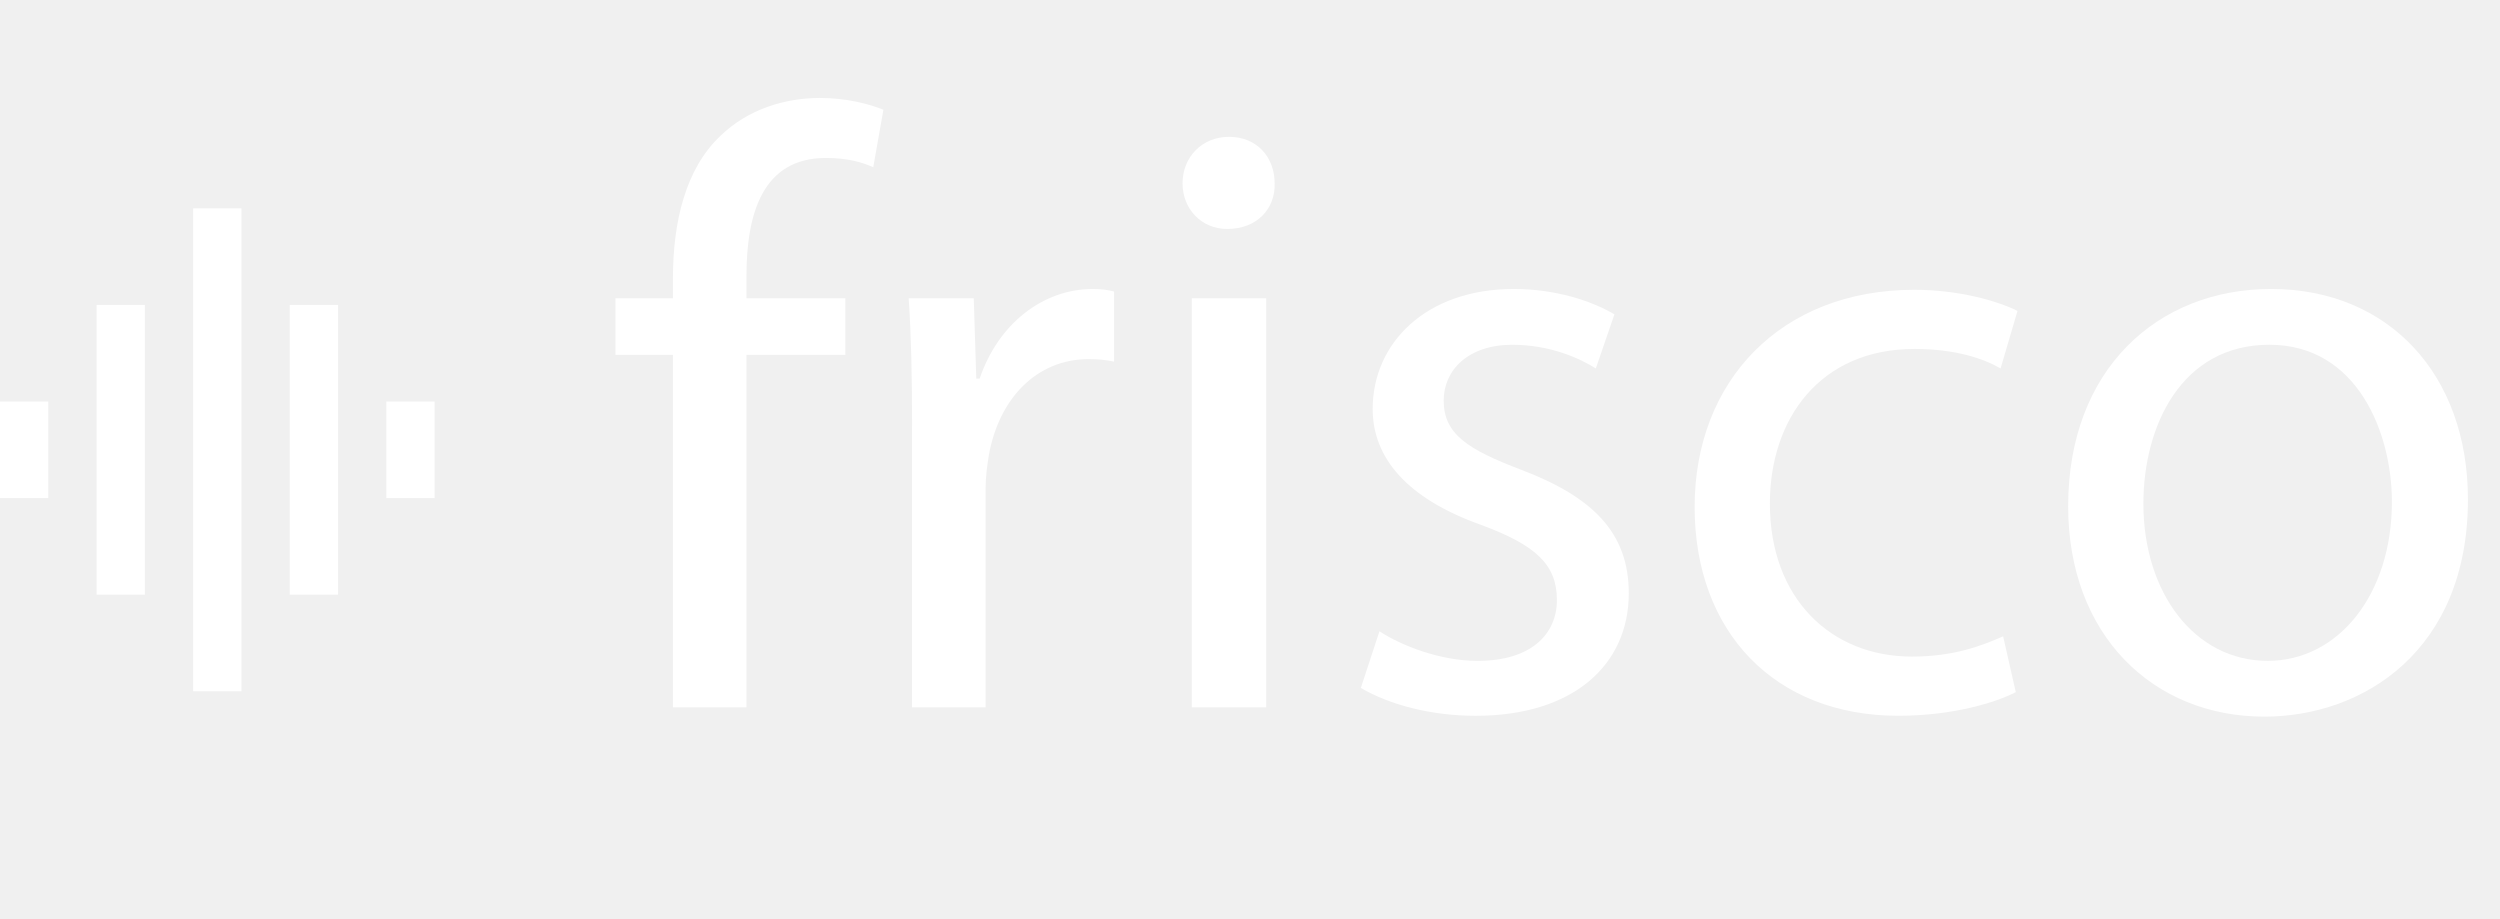
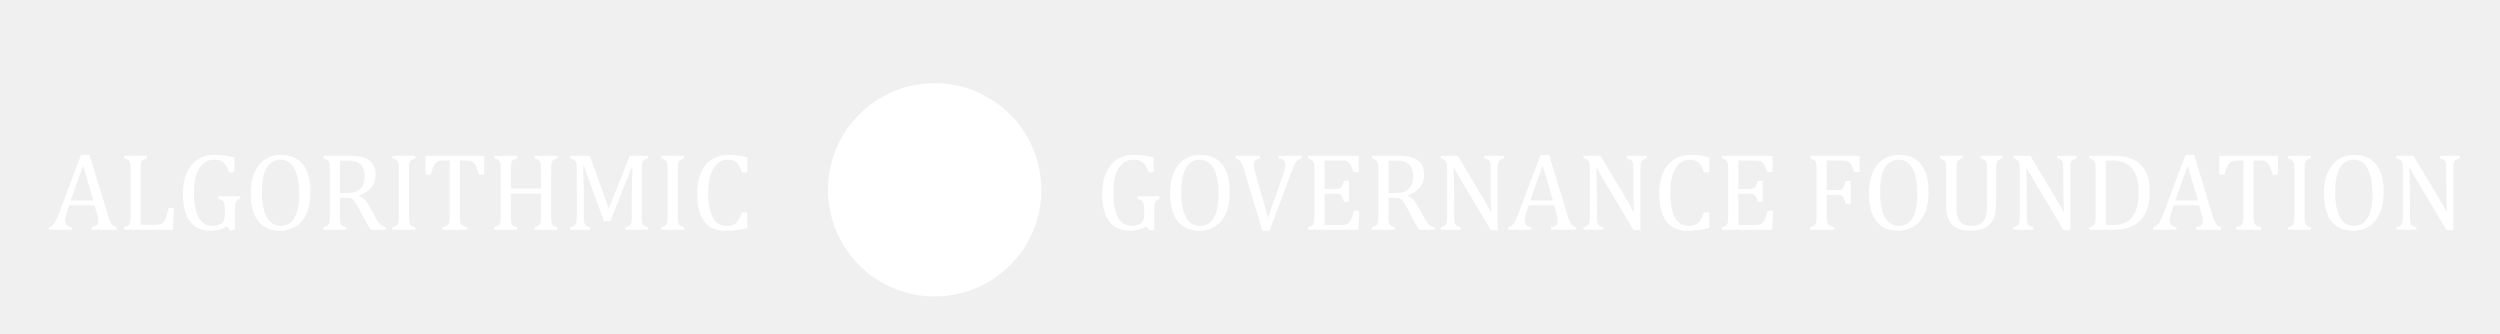
- <svg xmlns="http://www.w3.org/2000/svg" fill="#FFFFFF" width="103.539px" height="38.045px" viewBox="76.5 72.205 103.539 38.045">
-   <path d="M104.37,101.5V86.903h-2.38v-2.345h2.38v-0.806c0-2.38,0.525-4.55,1.961-5.915 c1.154-1.12,2.695-1.575,4.13-1.575c1.085,0,2.03,0.245,2.626,0.489l-0.421,2.381c-0.455-0.21-1.085-0.385-1.96-0.385 c-2.625,0-3.291,2.31-3.291,4.9v0.91h4.096v2.345h-4.096V101.5H104.37z" />
-   <path d="M114.274,89.844c0-1.995-0.034-3.71-0.14-5.285h2.695l0.104,3.325h0.141c0.77-2.275,2.625-3.711,4.69-3.711 c0.351,0,0.595,0.035,0.875,0.105v2.905c-0.315-0.07-0.63-0.105-1.05-0.105c-2.17,0-3.711,1.646-4.131,3.956 c-0.07,0.42-0.14,0.91-0.14,1.435v9.031h-3.046V89.844z" />
-   <path d="M129.29,79.798c0.035,1.05-0.734,1.89-1.96,1.89c-1.085,0-1.854-0.84-1.854-1.89 c0-1.085,0.805-1.926,1.924-1.926C128.556,77.872,129.29,78.713,129.29,79.798z M125.86,101.5V84.559h3.08V101.5H125.86z" />
-   <path d="M133.63,98.35c0.91,0.595,2.52,1.226,4.061,1.226c2.24,0,3.289-1.12,3.289-2.521 c0-1.471-0.875-2.275-3.15-3.115c-3.045-1.085-4.48-2.766-4.48-4.796c0-2.73,2.206-4.971,5.846-4.971 c1.716,0,3.221,0.49,4.166,1.051l-0.77,2.24c-0.666-0.42-1.891-0.98-3.466-0.98c-1.82,0-2.835,1.05-2.835,2.311 c0,1.399,1.015,2.03,3.22,2.87c2.94,1.12,4.446,2.59,4.446,5.11c0,2.976-2.311,5.075-6.336,5.075c-1.855,0-3.57-0.455-4.761-1.154 L133.63,98.35z" />
-   <path d="M159.985,100.87c-0.805,0.42-2.59,0.979-4.865,0.979c-5.111,0-8.436-3.465-8.436-8.646 c0-5.216,3.57-8.996,9.101-8.996c1.82,0,3.431,0.455,4.271,0.875l-0.7,2.381c-0.735-0.42-1.89-0.806-3.57-0.806 c-3.886,0-5.985,2.87-5.985,6.406c0,3.92,2.52,6.335,5.881,6.335c1.75,0,2.904-0.455,3.779-0.84L159.985,100.87z" />
-   <path d="M178.711,92.889c0,6.266-4.341,8.996-8.436,8.996c-4.585,0-8.121-3.36-8.121-8.716 c0-5.671,3.71-8.996,8.401-8.996C175.421,84.173,178.711,87.709,178.711,92.889z M165.27,93.064c0,3.71,2.136,6.511,5.146,6.511 c2.94,0,5.146-2.766,5.146-6.581c0-2.87-1.435-6.511-5.075-6.511S165.27,89.844,165.27,93.064z" />
-   <path d="M80.5,96.834h2v-12h-2V96.834z M84.5,100.834h2v-20h-2V100.834z M76.5,92.834h2v-4h-2V92.834z M88.5,96.834 h2v-12h-2V96.834z M92.5,88.834v4h2v-4H92.5z" />
+ <svg xmlns="http://www.w3.org/2000/svg" version="1.1" viewBox="0 0 900 120" fill="none" stroke="none" stroke-linecap="square" stroke-miterlimit="10" id="svg8140" width="900" height="120">
+   <defs id="defs8144" />
+   <clipPath id="g2c340aed4ec_0_5.0">
+     <path d="M 0,0 H 960 V 540 H 0 Z" clip-rule="nonzero" id="path8127" />
+   </clipPath>
+   <g clip-path="url(#g2c340aed4ec_0_5.0)" id="g8138" transform="translate(-27.45763,-201.661)">
+     <path fill="#000000" fill-opacity="0" d="M 0,0 H 960 V 540 H 0 Z" fill-rule="evenodd" id="path8130" />
+     <path fill="#000000" fill-opacity="0" d="m 0,250.819 h 960 v 38.362 H 0 Z" fill-rule="evenodd" id="path8132" />
+     <path fill="#ffffff" d="m 60.42,284.4 v -0.953 q 0.984,-0.203 1.453,-0.438 0.484,-0.234 0.719,-0.656 0.234,-0.422 0.234,-1.125 0,-0.656 -0.156,-1.422 -0.156,-0.781 -0.453,-1.734 l -0.719,-2.516 H 52.389 l -0.656,1.906 q -0.516,1.453 -0.672,2.203 -0.156,0.734 -0.156,1.328 0,1.172 0.594,1.719 0.609,0.547 1.828,0.734 V 284.4 h -8.328 v -0.953 q 1.094,-0.188 1.891,-1.281 0.812,-1.094 1.578,-3.125 l 8.141,-21.609 h 3.094 l 6.641,21.766 q 0.469,1.531 0.828,2.328 0.359,0.797 0.859,1.25 0.516,0.453 1.391,0.672 V 284.4 Z m -7.5,-10.547 h 8.172 l -3.719,-12.594 z m 25.172,8.75 h 5.125 q 0.844,0 1.406,-0.094 0.562,-0.109 0.953,-0.312 0.406,-0.203 0.734,-0.562 0.328,-0.359 0.609,-0.938 0.297,-0.594 0.562,-1.484 0.266,-0.891 0.656,-2.672 h 1.969 L 89.717,284.4 h -17.562 v -0.953 q 1.219,-0.312 1.625,-0.688 0.406,-0.391 0.531,-1.094 0.141,-0.703 0.141,-2.156 v -16.891 q 0,-1.344 -0.109,-1.953 -0.094,-0.625 -0.328,-0.969 -0.219,-0.344 -0.594,-0.547 -0.359,-0.203 -1.266,-0.453 v -0.953 h 8.234 v 0.953 q -0.859,0.234 -1.234,0.422 -0.359,0.188 -0.594,0.5 -0.234,0.312 -0.359,0.953 -0.109,0.641 -0.109,2.047 z m 33.937,1.703 -1.531,0.406 -1.422,-1.531 q -1.266,0.781 -2.656,1.156 -1.391,0.375 -3.188,0.375 -4.938,0 -7.438,-3.391 -2.5,-3.391 -2.5,-10.062 0,-4.172 1.359,-7.312 1.375,-3.141 3.922,-4.828 2.562,-1.688 6.031,-1.688 1.812,0 3.484,0.203 1.688,0.203 3.734,0.703 v 5.375 h -1.938 q -0.516,-1.75 -1.25,-2.734 -0.719,-1 -1.734,-1.406 -1,-0.422 -2.531,-0.422 -2.141,0 -3.75,1.375 -1.594,1.359 -2.484,4.031 -0.875,2.656 -0.875,6.422 0,3.828 0.75,6.547 0.75,2.719 2.234,4.094 1.484,1.375 3.656,1.375 2.297,0 3.406,-1 1.125,-1.016 1.125,-3.109 v -1.172 q 0,-1.75 -0.188,-2.531 -0.188,-0.781 -0.656,-1.203 -0.469,-0.438 -1.547,-0.719 v -0.953 h 7.891 v 0.953 q -0.703,0.234 -1.062,0.547 -0.344,0.297 -0.531,0.75 -0.188,0.453 -0.25,1.109 -0.062,0.641 -0.062,1.859 z m 16.152,0.406 q -2.344,0 -4.281,-0.766 -1.922,-0.781 -3.297,-2.406 -1.375,-1.641 -2.125,-4.172 -0.75,-2.547 -0.75,-6.078 0,-4.359 1.328,-7.484 1.328,-3.125 3.797,-4.75 2.469,-1.625 5.734,-1.625 3.469,0 5.844,1.531 2.375,1.531 3.578,4.516 1.203,2.969 1.203,7.25 0,4.562 -1.375,7.719 -1.359,3.141 -3.859,4.703 -2.484,1.562 -5.797,1.562 z m -6.438,-13.969 q 0,6 1.75,9.125 1.75,3.125 5.109,3.125 2.125,0 3.609,-1.359 1.484,-1.359 2.219,-3.969 0.75,-2.625 0.75,-6.125 0,-4.25 -0.875,-7.047 -0.859,-2.812 -2.359,-4.078 -1.5,-1.266 -3.5,-1.266 -1.75,0 -3.016,0.828 -1.266,0.812 -2.094,2.328 -0.828,1.5 -1.219,3.656 -0.375,2.141 -0.375,4.781 z m 28.117,2.078 v 6.641 q 0,1.406 0.094,2.047 0.109,0.625 0.328,0.953 0.219,0.312 0.578,0.516 0.375,0.203 1.281,0.469 V 284.4 h -8.25 v -0.953 q 1.219,-0.312 1.625,-0.688 0.406,-0.391 0.531,-1.094 0.141,-0.703 0.141,-2.156 v -16.891 q 0,-1.344 -0.109,-1.953 -0.094,-0.625 -0.328,-0.969 -0.219,-0.344 -0.594,-0.547 -0.359,-0.203 -1.266,-0.453 v -0.953 h 9.672 q 4.578,0 6.844,1.656 2.266,1.656 2.266,5.156 0,2.672 -1.484,4.547 -1.469,1.875 -4.422,2.938 v 0.156 q 1.188,0.484 2.031,1.391 0.859,0.906 1.891,2.828 l 1.766,3.203 q 0.766,1.406 1.312,2.156 0.547,0.734 1.109,1.125 0.562,0.391 1.5,0.547 V 284.4 h -5.406 q -0.75,-1.031 -1.422,-2.219 -0.656,-1.203 -1.297,-2.438 l -1.719,-3.25 q -0.781,-1.484 -1.281,-2.188 -0.5,-0.703 -0.922,-0.984 -0.406,-0.297 -0.891,-0.391 -0.484,-0.109 -1.438,-0.109 z m 0,-13.281 v 11.594 h 2.203 q 1.703,0 2.75,-0.234 1.062,-0.25 1.953,-0.938 0.906,-0.688 1.438,-1.906 0.531,-1.219 0.531,-3 0,-1.844 -0.641,-3.078 -0.625,-1.234 -1.922,-1.875 -1.281,-0.641 -3.469,-0.641 -1.75,0 -2.844,0.078 z m 24.844,19.969 q 0,1.312 0.078,1.922 0.094,0.609 0.297,0.969 0.203,0.344 0.594,0.578 0.406,0.234 1.312,0.469 V 284.4 h -8.25 v -0.953 q 1.219,-0.312 1.625,-0.688 0.406,-0.391 0.531,-1.094 0.141,-0.703 0.141,-2.156 v -16.891 q 0,-1.344 -0.109,-1.953 -0.094,-0.625 -0.328,-0.969 -0.219,-0.344 -0.594,-0.547 -0.359,-0.203 -1.266,-0.453 v -0.953 h 8.25 v 0.953 q -0.859,0.219 -1.25,0.438 -0.375,0.203 -0.609,0.531 -0.219,0.312 -0.328,0.969 -0.094,0.641 -0.094,1.984 z m 5.938,-21.766 h 21.125 v 6.797 h -1.906 q -0.438,-1.688 -0.859,-2.656 -0.422,-0.984 -0.891,-1.484 -0.469,-0.516 -1,-0.719 -0.531,-0.219 -1.609,-0.219 h -2.484 v 20 q 0,1.141 0.125,1.828 0.125,0.688 0.391,1.094 0.266,0.391 0.719,0.625 0.453,0.219 1.406,0.438 V 284.4 h -8.922 v -0.953 q 0.578,-0.141 1.031,-0.297 0.453,-0.156 0.734,-0.375 0.281,-0.234 0.469,-0.578 0.188,-0.359 0.281,-0.953 0.109,-0.609 0.109,-1.781 v -20 h -2.453 q -0.922,0 -1.516,0.172 -0.594,0.172 -1.109,0.734 -0.5,0.547 -0.922,1.578 -0.422,1.031 -0.797,2.594 h -1.922 z m 45.227,21.766 q 0,1.141 0.062,1.703 0.062,0.562 0.188,0.906 0.141,0.344 0.328,0.562 0.203,0.219 0.562,0.391 0.359,0.172 1.125,0.375 V 284.4 h -8.188 v -0.953 q 1.078,-0.281 1.5,-0.609 0.438,-0.328 0.594,-1.016 0.172,-0.688 0.172,-2.312 v -8.172 h -10.859 v 8.172 q 0,1.312 0.094,1.922 0.094,0.609 0.297,0.969 0.203,0.344 0.594,0.578 0.406,0.234 1.312,0.469 V 284.4 h -8.234 v -0.953 q 1.219,-0.312 1.625,-0.688 0.406,-0.391 0.531,-1.094 0.141,-0.703 0.141,-2.156 v -16.891 q 0,-1.344 -0.109,-1.953 -0.094,-0.625 -0.328,-0.969 -0.219,-0.344 -0.594,-0.547 -0.359,-0.203 -1.266,-0.453 v -0.953 h 8.234 v 0.953 q -0.859,0.219 -1.25,0.438 -0.375,0.203 -0.609,0.531 -0.219,0.312 -0.328,0.969 -0.109,0.641 -0.109,1.984 v 6.922 h 10.859 v -6.922 q 0,-1.703 -0.172,-2.328 -0.156,-0.625 -0.547,-0.953 -0.391,-0.328 -1.547,-0.641 v -0.953 h 8.188 v 0.953 q -1.094,0.266 -1.531,0.609 -0.422,0.344 -0.578,1.031 -0.156,0.688 -0.156,2.281 z m 34.898,-20.812 q -0.859,0.219 -1.234,0.438 -0.375,0.203 -0.609,0.531 -0.219,0.312 -0.328,0.969 -0.109,0.641 -0.109,1.984 v 16.891 q 0,1.312 0.078,1.922 0.094,0.609 0.297,0.969 0.219,0.344 0.609,0.578 0.406,0.234 1.297,0.469 V 284.4 h -8.141 v -0.953 q 1.109,-0.281 1.531,-0.625 0.438,-0.359 0.594,-1.031 0.156,-0.688 0.156,-2.281 v -7.469 q 0,-2.953 0.094,-5.969 0.094,-3.016 0.203,-4.141 h -0.328 l -7.734,19.359 h -2.25 l -7.188,-19.672 h -0.328 q 0.094,1.203 0.172,4.328 0.094,3.125 0.094,6.422 v 7.141 q 0,1.312 0.094,1.922 0.094,0.609 0.297,0.969 0.203,0.344 0.594,0.578 0.406,0.234 1.312,0.469 V 284.4 h -7.141 v -0.953 q 1.219,-0.312 1.625,-0.688 0.406,-0.391 0.531,-1.094 0.141,-0.703 0.141,-2.156 v -16.891 q 0,-1.344 -0.109,-1.953 -0.094,-0.625 -0.328,-0.969 -0.219,-0.344 -0.594,-0.547 -0.359,-0.203 -1.266,-0.453 v -0.953 h 6.984 l 6.844,19 7.547,-19 h 6.594 z m 10.695,20.812 q 0,1.312 0.078,1.922 0.094,0.609 0.297,0.969 0.203,0.344 0.594,0.578 0.406,0.234 1.312,0.469 V 284.4 h -8.25 v -0.953 q 1.219,-0.312 1.625,-0.688 0.406,-0.391 0.531,-1.094 0.141,-0.703 0.141,-2.156 v -16.891 q 0,-1.344 -0.109,-1.953 -0.094,-0.625 -0.328,-0.969 -0.219,-0.344 -0.594,-0.547 -0.359,-0.203 -1.266,-0.453 v -0.953 h 8.25 v 0.953 q -0.859,0.219 -1.25,0.438 -0.375,0.203 -0.609,0.531 -0.219,0.312 -0.328,0.969 -0.094,0.641 -0.094,1.984 z m 25,-21.203 v 5.406 h -1.938 q -0.469,-1.703 -1.203,-2.703 -0.719,-1 -1.672,-1.422 -0.953,-0.438 -2.297,-0.438 -2.016,0 -3.594,1.344 -1.562,1.328 -2.469,4.016 -0.891,2.688 -0.891,6.484 0,3.828 0.734,6.547 0.75,2.703 2.188,4.078 1.453,1.375 3.562,1.375 1.594,0 2.609,-0.453 1.016,-0.469 1.703,-1.453 0.703,-1 1.328,-2.938 h 1.938 v 5.578 q -1.844,0.5 -3.766,0.734 -1.922,0.25 -4.234,0.25 -4.953,0 -7.5,-3.359 -2.531,-3.359 -2.531,-10.016 0,-4.188 1.312,-7.328 1.328,-3.141 3.875,-4.859 2.562,-1.719 6.125,-1.719 1.766,0 3.266,0.188 1.516,0.172 3.453,0.688 z m 146.523,26 -1.531,0.406 -1.422,-1.531 q -1.266,0.781 -2.656,1.156 -1.391,0.375 -3.188,0.375 -4.938,0 -7.438,-3.391 -2.5,-3.391 -2.5,-10.062 0,-4.172 1.359,-7.312 1.375,-3.141 3.922,-4.828 2.562,-1.688 6.031,-1.688 1.812,0 3.484,0.203 1.688,0.203 3.734,0.703 v 5.375 h -1.938 q -0.516,-1.75 -1.25,-2.734 -0.719,-1 -1.734,-1.406 -1,-0.422 -2.531,-0.422 -2.141,0 -3.75,1.375 -1.594,1.359 -2.484,4.031 -0.875,2.656 -0.875,6.422 0,3.828 0.75,6.547 0.75,2.719 2.234,4.094 1.484,1.375 3.656,1.375 2.297,0 3.406,-1 1.125,-1.016 1.125,-3.109 v -1.172 q 0,-1.75 -0.188,-2.531 -0.188,-0.781 -0.656,-1.203 -0.469,-0.438 -1.547,-0.719 v -0.953 h 7.891 v 0.953 q -0.703,0.234 -1.062,0.547 -0.344,0.297 -0.531,0.75 -0.188,0.453 -0.25,1.109 -0.062,0.641 -0.062,1.859 z m 16.152,0.406 q -2.344,0 -4.281,-0.766 -1.922,-0.781 -3.297,-2.406 -1.375,-1.641 -2.125,-4.172 -0.75,-2.547 -0.75,-6.078 0,-4.359 1.328,-7.484 1.328,-3.125 3.797,-4.75 2.469,-1.625 5.734,-1.625 3.469,0 5.844,1.531 2.375,1.531 3.578,4.516 1.203,2.969 1.203,7.25 0,4.562 -1.375,7.719 -1.359,3.141 -3.859,4.703 -2.484,1.562 -5.797,1.562 z m -6.438,-13.969 q 0,6 1.75,9.125 1.75,3.125 5.109,3.125 2.125,0 3.609,-1.359 1.484,-1.359 2.219,-3.969 0.75,-2.625 0.75,-6.125 0,-4.25 -0.875,-7.047 -0.859,-2.812 -2.359,-4.078 -1.5,-1.266 -3.5,-1.266 -1.75,0 -3.016,0.828 -1.266,0.812 -2.094,2.328 -0.828,1.5 -1.219,3.656 -0.375,2.141 -0.375,4.781 z m 28.41,-13 v 0.953 q -0.906,0.156 -1.375,0.391 -0.469,0.234 -0.703,0.672 -0.234,0.422 -0.234,1.141 0,0.672 0.156,1.438 0.156,0.766 0.453,1.734 l 4.562,15.938 5.609,-16.062 q 0.125,-0.375 0.234,-0.781 0.125,-0.406 0.203,-0.797 0.094,-0.391 0.125,-0.688 0.031,-0.297 0.031,-0.547 0,-1.172 -0.547,-1.703 -0.531,-0.547 -1.828,-0.734 v -0.953 h 8.203 v 0.953 q -0.797,0.188 -1.281,0.562 -0.484,0.375 -0.969,1.203 -0.484,0.812 -1.156,2.609 l -8.109,21.641 h -2.562 L 475.346,262.931 Q 474.814,261.15 474.424,260.4 q -0.391,-0.75 -0.859,-1.125 -0.469,-0.391 -1.281,-0.578 v -0.953 z m 35.5,0 v 5.891 h -1.906 q -0.297,-0.953 -0.609,-1.672 -0.312,-0.734 -0.656,-1.219 -0.328,-0.484 -0.734,-0.781 -0.391,-0.297 -0.938,-0.391 -0.547,-0.109 -1.312,-0.109 h -6.172 v 10.234 h 4.188 q 0.859,0 1.344,-0.25 0.484,-0.25 0.812,-0.828 0.328,-0.594 0.609,-1.844 h 1.844 v 7.5 h -1.844 q -0.266,-1.172 -0.609,-1.766 -0.328,-0.594 -0.781,-0.844 -0.453,-0.25 -1.375,-0.25 h -4.188 v 11.266 h 6.078 q 0.953,0 1.547,-0.156 0.609,-0.172 1.031,-0.578 0.438,-0.406 0.766,-1.047 0.328,-0.641 0.547,-1.328 0.234,-0.703 0.625,-2.031 h 1.938 l -0.375,6.859 H 498.346 v -0.953 q 1.219,-0.312 1.625,-0.688 0.406,-0.391 0.531,-1.094 0.141,-0.703 0.141,-2.156 v -16.891 q 0,-1.344 -0.109,-1.953 -0.094,-0.625 -0.328,-0.969 -0.219,-0.344 -0.594,-0.547 -0.359,-0.203 -1.266,-0.453 v -0.953 z m 10.711,15.078 v 6.641 q 0,1.406 0.094,2.047 0.109,0.625 0.328,0.953 0.219,0.312 0.578,0.516 0.375,0.203 1.281,0.469 V 284.4 h -8.25 v -0.953 q 1.219,-0.312 1.625,-0.688 0.406,-0.391 0.531,-1.094 0.141,-0.703 0.141,-2.156 v -16.891 q 0,-1.344 -0.109,-1.953 -0.094,-0.625 -0.328,-0.969 -0.219,-0.344 -0.594,-0.547 -0.359,-0.203 -1.266,-0.453 v -0.953 h 9.672 q 4.578,0 6.844,1.656 2.266,1.656 2.266,5.156 0,2.672 -1.484,4.547 -1.469,1.875 -4.422,2.938 v 0.156 q 1.188,0.484 2.031,1.391 0.859,0.906 1.891,2.828 l 1.766,3.203 q 0.766,1.406 1.312,2.156 0.547,0.734 1.109,1.125 0.562,0.391 1.5,0.547 V 284.4 h -5.406 q -0.75,-1.031 -1.422,-2.219 -0.656,-1.203 -1.297,-2.438 l -1.719,-3.25 q -0.781,-1.484 -1.281,-2.188 -0.5,-0.703 -0.922,-0.984 -0.406,-0.297 -0.891,-0.391 -0.484,-0.109 -1.438,-0.109 z m 0,-13.281 v 11.594 h 2.203 q 1.703,0 2.75,-0.234 1.062,-0.25 1.953,-0.938 0.906,-0.688 1.438,-1.906 0.531,-1.219 0.531,-3 0,-1.844 -0.641,-3.078 -0.625,-1.234 -1.922,-1.875 -1.281,-0.641 -3.469,-0.641 -1.75,0 -2.844,0.078 z m 34.562,14.297 q 0.703,1.172 1.172,2.047 0.484,0.875 1,1.969 h 0.25 q -0.094,-1.188 -0.172,-4.734 -0.078,-3.547 -0.078,-6.391 v -4.109 q 0,-1.344 -0.078,-1.969 -0.078,-0.625 -0.281,-0.953 -0.203,-0.344 -0.578,-0.547 -0.359,-0.203 -1.25,-0.453 v -0.953 h 7.031 v 0.953 q -0.875,0.234 -1.25,0.438 -0.359,0.188 -0.578,0.5 -0.219,0.312 -0.344,0.938 -0.109,0.625 -0.109,2.047 V 284.525 h -2.453 l -10.875,-18.25 q -1.016,-1.703 -1.453,-2.484 -0.422,-0.781 -0.797,-1.547 h -0.328 q 0.141,1.516 0.188,5.453 0.062,3.922 0.062,7.828 v 3.984 q 0,1.312 0.094,1.922 0.094,0.609 0.297,0.969 0.203,0.344 0.594,0.578 0.406,0.234 1.312,0.469 V 284.4 h -7.141 v -0.953 q 1.219,-0.312 1.625,-0.688 0.406,-0.391 0.531,-1.094 0.141,-0.703 0.141,-2.156 v -16.891 q 0,-1.344 -0.109,-1.953 -0.094,-0.625 -0.328,-0.969 -0.219,-0.344 -0.594,-0.547 -0.359,-0.203 -1.266,-0.453 v -0.953 h 6.125 z M 585.85,284.4 v -0.953 q 0.984,-0.203 1.453,-0.438 0.484,-0.234 0.719,-0.656 0.234,-0.422 0.234,-1.125 0,-0.656 -0.156,-1.422 -0.156,-0.781 -0.453,-1.734 l -0.719,-2.516 h -9.109 l -0.656,1.906 q -0.516,1.453 -0.672,2.203 -0.156,0.734 -0.156,1.328 0,1.172 0.594,1.719 0.609,0.547 1.828,0.734 V 284.4 h -8.328 v -0.953 q 1.094,-0.188 1.891,-1.281 0.812,-1.094 1.578,-3.125 l 8.141,-21.609 h 3.094 l 6.641,21.766 q 0.469,1.531 0.828,2.328 0.359,0.797 0.859,1.25 0.516,0.453 1.391,0.672 V 284.4 Z m -7.5,-10.547 h 8.172 l -3.719,-12.594 z m 34.922,-0.016 q 0.703,1.172 1.172,2.047 0.484,0.875 1,1.969 h 0.25 q -0.094,-1.188 -0.172,-4.734 -0.078,-3.547 -0.078,-6.391 v -4.109 q 0,-1.344 -0.078,-1.969 -0.078,-0.625 -0.281,-0.953 -0.203,-0.344 -0.578,-0.547 -0.359,-0.203 -1.25,-0.453 v -0.953 h 7.031 v 0.953 q -0.875,0.234 -1.25,0.438 -0.359,0.188 -0.578,0.5 -0.219,0.312 -0.344,0.938 -0.109,0.625 -0.109,2.047 V 284.525 h -2.453 l -10.875,-18.25 q -1.016,-1.703 -1.453,-2.484 -0.422,-0.781 -0.797,-1.547 h -0.328 q 0.141,1.516 0.188,5.453 0.062,3.922 0.062,7.828 v 3.984 q 0,1.312 0.094,1.922 0.094,0.609 0.297,0.969 0.203,0.344 0.594,0.578 0.406,0.234 1.312,0.469 V 284.4 h -7.141 v -0.953 q 1.219,-0.312 1.625,-0.688 0.406,-0.391 0.531,-1.094 0.141,-0.703 0.141,-2.156 v -16.891 q 0,-1.344 -0.109,-1.953 -0.094,-0.625 -0.328,-0.969 -0.219,-0.344 -0.594,-0.547 -0.359,-0.203 -1.266,-0.453 v -0.953 h 6.125 z m 29.539,-15.531 v 5.406 h -1.938 q -0.469,-1.703 -1.203,-2.703 -0.719,-1 -1.672,-1.422 -0.953,-0.438 -2.297,-0.438 -2.016,0 -3.594,1.344 -1.562,1.328 -2.469,4.016 -0.891,2.688 -0.891,6.484 0,3.828 0.734,6.547 0.75,2.703 2.188,4.078 1.453,1.375 3.562,1.375 1.594,0 2.609,-0.453 1.016,-0.469 1.703,-1.453 0.703,-1 1.328,-2.938 h 1.938 v 5.578 q -1.844,0.5 -3.766,0.734 -1.922,0.25 -4.234,0.25 -4.953,0 -7.5,-3.359 -2.531,-3.359 -2.531,-10.016 0,-4.188 1.312,-7.328 1.328,-3.141 3.875,-4.859 2.562,-1.719 6.125,-1.719 1.766,0 3.266,0.188 1.516,0.172 3.453,0.688 z m 22.766,-0.562 v 5.891 h -1.906 q -0.297,-0.953 -0.609,-1.672 -0.312,-0.734 -0.656,-1.219 -0.328,-0.484 -0.734,-0.781 -0.391,-0.297 -0.938,-0.391 -0.547,-0.109 -1.312,-0.109 h -6.172 v 10.234 h 4.188 q 0.859,0 1.344,-0.25 0.484,-0.25 0.812,-0.828 0.328,-0.594 0.609,-1.844 h 1.844 v 7.5 h -1.844 q -0.266,-1.172 -0.609,-1.766 -0.328,-0.594 -0.781,-0.844 -0.453,-0.25 -1.375,-0.25 h -4.188 v 11.266 h 6.078 q 0.953,0 1.547,-0.156 0.609,-0.172 1.031,-0.578 0.438,-0.406 0.766,-1.047 0.328,-0.641 0.547,-1.328 0.234,-0.703 0.625,-2.031 h 1.938 l -0.375,6.859 h -18.094 v -0.953 q 1.219,-0.312 1.625,-0.688 0.406,-0.391 0.531,-1.094 0.141,-0.703 0.141,-2.156 v -16.891 q 0,-1.344 -0.109,-1.953 -0.094,-0.625 -0.328,-0.969 -0.219,-0.344 -0.594,-0.547 -0.359,-0.203 -1.266,-0.453 v -0.953 z m 31.363,0 v 5.891 h -1.906 q -0.438,-1.328 -0.844,-2.141 -0.391,-0.828 -0.828,-1.25 -0.438,-0.438 -1.031,-0.609 -0.578,-0.172 -1.531,-0.172 h -5.734 v 10.625 h 4.031 q 0.859,0 1.344,-0.281 0.484,-0.297 0.812,-0.953 0.328,-0.672 0.609,-2.047 h 1.844 v 8.234 h -1.844 q -0.281,-1.328 -0.625,-2 -0.328,-0.672 -0.797,-0.953 -0.453,-0.281 -1.344,-0.281 h -4.031 v 7.656 q 0,1.172 0.141,1.875 0.141,0.703 0.453,1.109 0.312,0.406 0.828,0.609 0.531,0.203 1.312,0.391 V 284.4 h -8.672 v -0.953 q 1.219,-0.312 1.625,-0.688 0.406,-0.391 0.531,-1.094 0.141,-0.703 0.141,-2.156 v -16.891 q 0,-1.344 -0.109,-1.953 -0.094,-0.625 -0.328,-0.969 -0.219,-0.344 -0.594,-0.547 -0.359,-0.203 -1.266,-0.453 v -0.953 z m 13.781,26.969 q -2.344,0 -4.281,-0.766 -1.922,-0.781 -3.297,-2.406 -1.375,-1.641 -2.125,-4.172 -0.75,-2.547 -0.75,-6.078 0,-4.359 1.328,-7.484 1.328,-3.125 3.797,-4.75 2.469,-1.625 5.734,-1.625 3.469,0 5.844,1.531 2.375,1.531 3.578,4.516 1.203,2.969 1.203,7.25 0,4.562 -1.375,7.719 -1.359,3.141 -3.859,4.703 -2.484,1.562 -5.797,1.562 z m -6.438,-13.969 q 0,6 1.75,9.125 1.75,3.125 5.109,3.125 2.125,0 3.609,-1.359 1.484,-1.359 2.219,-3.969 0.75,-2.625 0.75,-6.125 0,-4.25 -0.875,-7.047 -0.859,-2.812 -2.359,-4.078 -1.5,-1.266 -3.5,-1.266 -1.75,0 -3.016,0.828 -1.266,0.812 -2.094,2.328 -0.828,1.5 -1.219,3.656 -0.375,2.141 -0.375,4.781 z m 41.758,4.438 q 0,2.125 -0.391,3.672 -0.359,1.469 -1.109,2.594 -0.688,1.016 -1.703,1.734 -1.016,0.703 -2.469,1.125 -1.438,0.406 -3.391,0.406 -2.359,0 -4.047,-0.531 -1.688,-0.531 -2.797,-1.719 -1.094,-1.203 -1.594,-2.828 -0.484,-1.641 -0.484,-4.156 v -12.859 q 0,-1.516 -0.094,-2.047 -0.094,-0.547 -0.281,-0.859 -0.188,-0.312 -0.547,-0.531 -0.344,-0.234 -1.297,-0.484 v -0.953 h 8.203 v 0.953 q -1.094,0.266 -1.531,0.609 -0.422,0.344 -0.578,1.031 -0.156,0.688 -0.156,2.281 v 13.828 q 0,1.891 0.391,3.188 0.406,1.281 1.125,2 0.719,0.719 1.719,1.047 1,0.312 2.484,0.312 1.359,0 2.391,-0.469 1.047,-0.484 1.734,-1.453 0.703,-0.984 0.953,-2.406 0.25,-1.438 0.25,-3.844 v -12.203 q 0,-1.703 -0.172,-2.328 -0.156,-0.625 -0.547,-0.953 -0.375,-0.328 -1.562,-0.641 v -0.953 h 7.797 v 0.953 q -1.141,0.297 -1.562,0.656 -0.422,0.344 -0.578,1.016 -0.156,0.656 -0.156,2.25 z m 21.996,-1.344 q 0.703,1.172 1.172,2.047 0.484,0.875 1,1.969 h 0.25 q -0.094,-1.188 -0.172,-4.734 -0.078,-3.547 -0.078,-6.391 v -4.109 q 0,-1.344 -0.078,-1.969 -0.078,-0.625 -0.281,-0.953 -0.203,-0.344 -0.578,-0.547 -0.359,-0.203 -1.25,-0.453 v -0.953 h 7.031 v 0.953 q -0.875,0.234 -1.25,0.438 -0.359,0.188 -0.578,0.5 -0.219,0.312 -0.344,0.938 -0.109,0.625 -0.109,2.047 V 284.525 h -2.453 l -10.875,-18.25 q -1.016,-1.703 -1.453,-2.484 -0.422,-0.781 -0.797,-1.547 h -0.328 q 0.141,1.516 0.188,5.453 0.062,3.922 0.062,7.828 v 3.984 q 0,1.312 0.094,1.922 0.094,0.609 0.297,0.969 0.203,0.344 0.594,0.578 0.406,0.234 1.312,0.469 V 284.4 h -7.141 v -0.953 q 1.219,-0.312 1.625,-0.688 0.406,-0.391 0.531,-1.094 0.141,-0.703 0.141,-2.156 v -16.891 q 0,-1.344 -0.109,-1.953 -0.094,-0.625 -0.328,-0.969 -0.219,-0.344 -0.594,-0.547 -0.359,-0.203 -1.266,-0.453 v -0.953 h 6.125 z M 779.561,284.4 v -0.953 q 0.906,-0.234 1.297,-0.453 0.391,-0.219 0.594,-0.547 0.219,-0.328 0.312,-0.953 0.109,-0.625 0.109,-1.984 v -16.891 q 0,-1.359 -0.109,-1.969 -0.094,-0.625 -0.328,-0.953 -0.219,-0.344 -0.594,-0.547 -0.359,-0.203 -1.281,-0.453 v -0.953 h 8.562 q 3.688,0 6.031,0.812 2.359,0.797 3.984,2.391 1.625,1.578 2.422,3.938 0.797,2.344 0.797,5.609 0,3.297 -0.75,5.812 -0.75,2.5 -2.203,4.203 -1.25,1.484 -3.062,2.438 -1.5,0.781 -3.484,1.125 -1.969,0.328 -5.219,0.328 z m 5.953,-1.812 q 0.781,0.078 2.312,0.078 1.641,0 2.922,-0.266 1.297,-0.281 2.344,-0.859 1.062,-0.594 1.891,-1.641 0.844,-1.047 1.375,-2.406 0.531,-1.359 0.766,-3.016 0.25,-1.656 0.25,-3.641 0,-3.953 -1.141,-6.5 -1.141,-2.562 -3.219,-3.734 -2.078,-1.172 -4.969,-1.172 -1.328,0 -2.531,0.078 z m 32.543,1.812 v -0.953 q 0.984,-0.203 1.453,-0.438 0.484,-0.234 0.719,-0.656 0.234,-0.422 0.234,-1.125 0,-0.656 -0.156,-1.422 -0.156,-0.781 -0.453,-1.734 l -0.719,-2.516 h -9.109 l -0.656,1.906 q -0.516,1.453 -0.672,2.203 -0.156,0.734 -0.156,1.328 0,1.172 0.594,1.719 0.609,0.547 1.828,0.734 V 284.4 h -8.328 v -0.953 q 1.094,-0.188 1.891,-1.281 0.812,-1.094 1.578,-3.125 l 8.141,-21.609 h 3.094 l 6.641,21.766 q 0.469,1.531 0.828,2.328 0.359,0.797 0.859,1.25 0.516,0.453 1.391,0.672 V 284.4 Z m -7.5,-10.547 h 8.172 l -3.719,-12.594 z m 15.828,-16.109 h 21.125 v 6.797 h -1.906 q -0.438,-1.688 -0.859,-2.656 -0.422,-0.984 -0.891,-1.484 -0.469,-0.516 -1,-0.719 -0.531,-0.219 -1.609,-0.219 h -2.484 v 20 q 0,1.141 0.125,1.828 0.125,0.688 0.391,1.094 0.266,0.391 0.719,0.625 0.453,0.219 1.406,0.438 V 284.4 h -8.922 v -0.953 q 0.578,-0.141 1.031,-0.297 0.453,-0.156 0.734,-0.375 0.281,-0.234 0.469,-0.578 0.188,-0.359 0.281,-0.953 0.109,-0.609 0.109,-1.781 v -20 h -2.453 q -0.922,0 -1.516,0.172 -0.594,0.172 -1.109,0.734 -0.5,0.547 -0.922,1.578 -0.422,1.031 -0.797,2.594 h -1.922 z m 30.742,21.766 q 0,1.312 0.078,1.922 0.094,0.609 0.297,0.969 0.203,0.344 0.594,0.578 0.406,0.234 1.312,0.469 V 284.4 h -8.25 v -0.953 q 1.219,-0.312 1.625,-0.688 0.406,-0.391 0.531,-1.094 0.141,-0.703 0.141,-2.156 v -16.891 q 0,-1.344 -0.109,-1.953 -0.094,-0.625 -0.328,-0.969 -0.219,-0.344 -0.594,-0.547 -0.359,-0.203 -1.266,-0.453 v -0.953 h 8.25 v 0.953 q -0.859,0.219 -1.25,0.438 -0.375,0.203 -0.609,0.531 -0.219,0.312 -0.328,0.969 -0.094,0.641 -0.094,1.984 z m 17.422,5.203 q -2.344,0 -4.281,-0.766 -1.922,-0.781 -3.297,-2.406 -1.375,-1.641 -2.125,-4.172 -0.75,-2.547 -0.75,-6.078 0,-4.359 1.328,-7.484 1.328,-3.125 3.797,-4.75 2.469,-1.625 5.734,-1.625 3.469,0 5.844,1.531 2.375,1.531 3.578,4.516 1.203,2.969 1.203,7.25 0,4.562 -1.375,7.719 -1.359,3.141 -3.859,4.703 -2.484,1.562 -5.797,1.562 z m -6.438,-13.969 q 0,6 1.75,9.125 1.75,3.125 5.109,3.125 2.125,0 3.609,-1.359 1.484,-1.359 2.219,-3.969 0.75,-2.625 0.75,-6.125 0,-4.25 -0.875,-7.047 -0.859,-2.812 -2.359,-4.078 -1.5,-1.266 -3.5,-1.266 -1.75,0 -3.016,0.828 -1.266,0.812 -2.094,2.328 -0.828,1.5 -1.219,3.656 -0.375,2.141 -0.375,4.781 z m 37.836,3.094 q 0.703,1.172 1.172,2.047 0.484,0.875 1,1.969 h 0.25 q -0.094,-1.188 -0.172,-4.734 -0.078,-3.547 -0.078,-6.391 v -4.109 q 0,-1.344 -0.078,-1.969 -0.078,-0.625 -0.281,-0.953 -0.203,-0.344 -0.578,-0.547 -0.359,-0.203 -1.25,-0.453 v -0.953 h 7.031 v 0.953 q -0.875,0.234 -1.25,0.438 -0.359,0.188 -0.578,0.5 -0.219,0.312 -0.344,0.938 -0.109,0.625 -0.109,2.047 V 284.525 h -2.453 l -10.875,-18.25 q -1.016,-1.703 -1.453,-2.484 -0.422,-0.781 -0.797,-1.547 h -0.328 q 0.141,1.516 0.188,5.453 0.062,3.922 0.062,7.828 v 3.984 q 0,1.312 0.094,1.922 0.094,0.609 0.297,0.969 0.203,0.344 0.594,0.578 0.406,0.234 1.312,0.469 V 284.4 h -7.141 v -0.953 q 1.219,-0.312 1.625,-0.688 0.406,-0.391 0.531,-1.094 0.141,-0.703 0.141,-2.156 v -16.891 q 0,-1.344 -0.109,-1.953 -0.094,-0.625 -0.328,-0.969 -0.219,-0.344 -0.594,-0.547 -0.359,-0.203 -1.266,-0.453 v -0.953 h 6.125 z" fill-rule="nonzero" id="path8134" />
+     <path fill="#ffffff" d="m 325.544,269.999 v 0 c 0,-21.204 17.189,-38.394 38.394,-38.394 v 0 c 10.183,0 19.948,4.045 27.148,11.245 7.2,7.2 11.245,16.966 11.245,27.148 v 0 c 0,21.204 -17.189,38.394 -38.394,38.394 v 0 c -21.204,0 -38.394,-17.189 -38.394,-38.394 z" fill-rule="evenodd" id="path8136" />
+   </g>
</svg>
